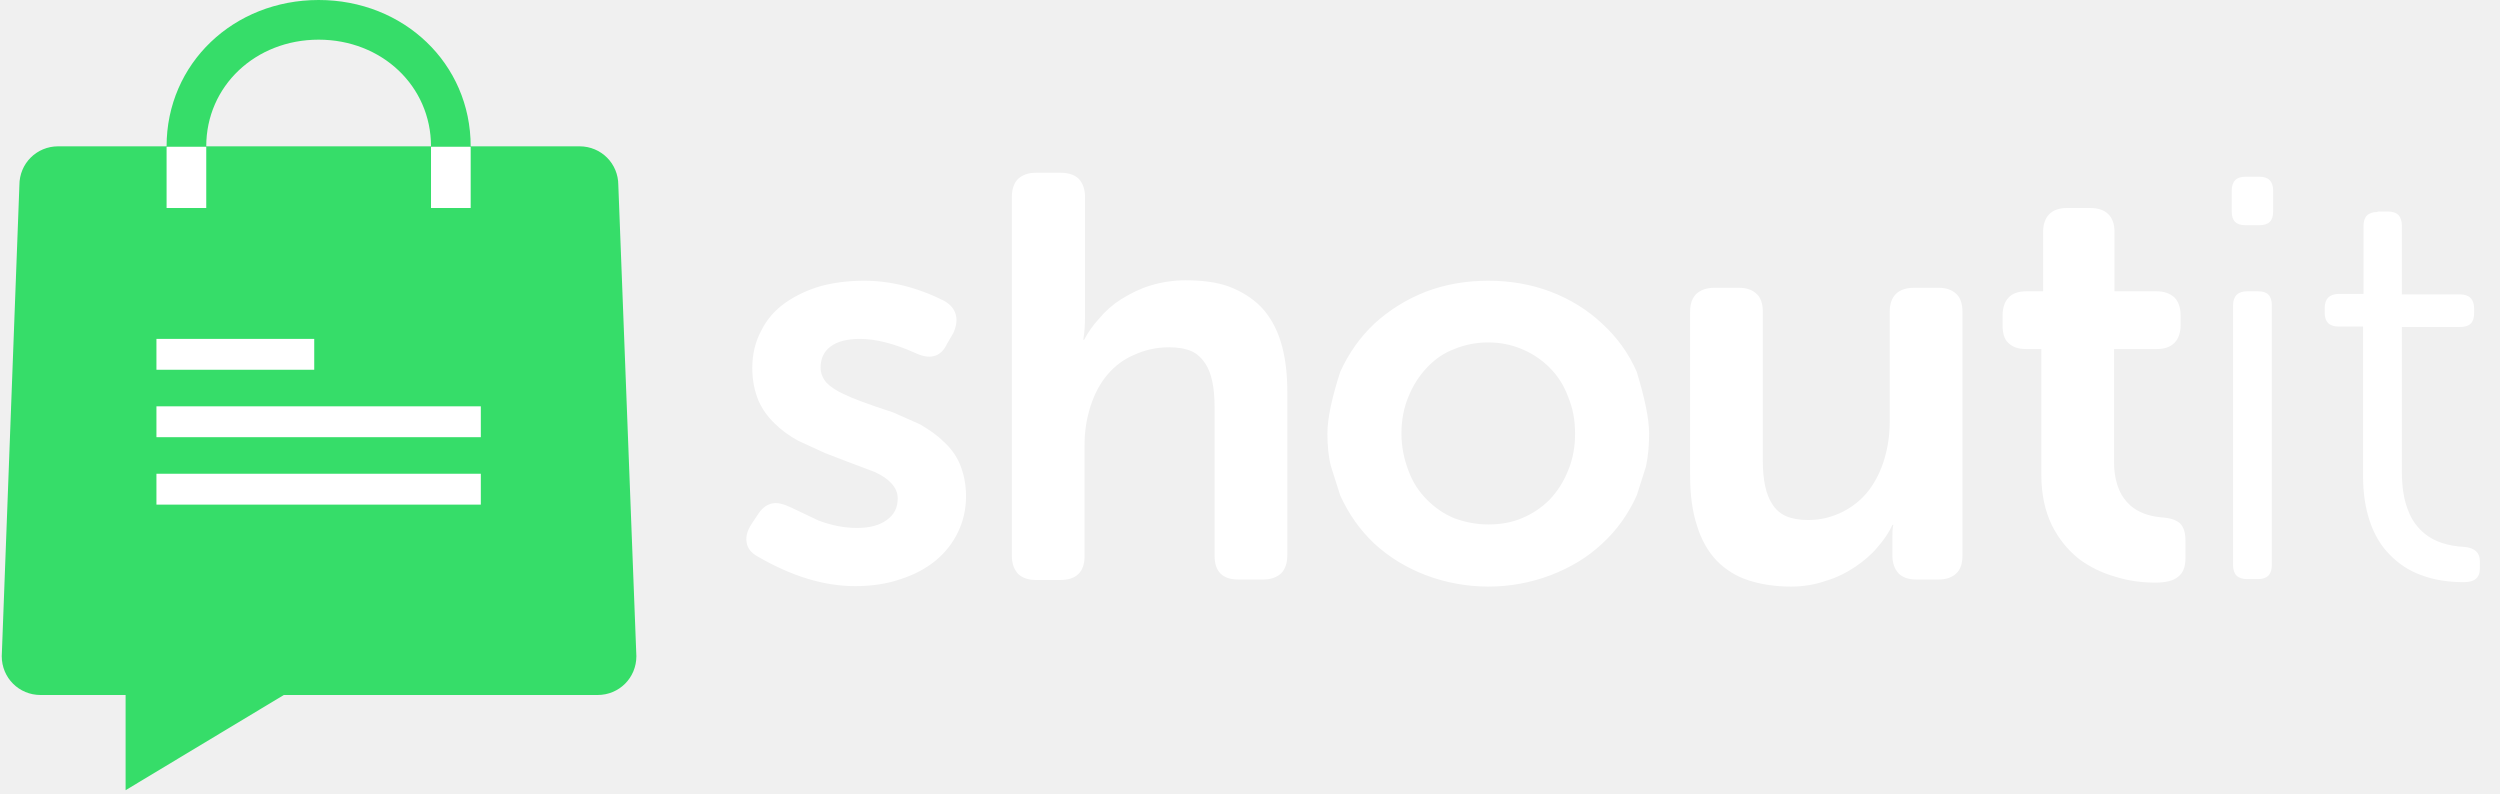
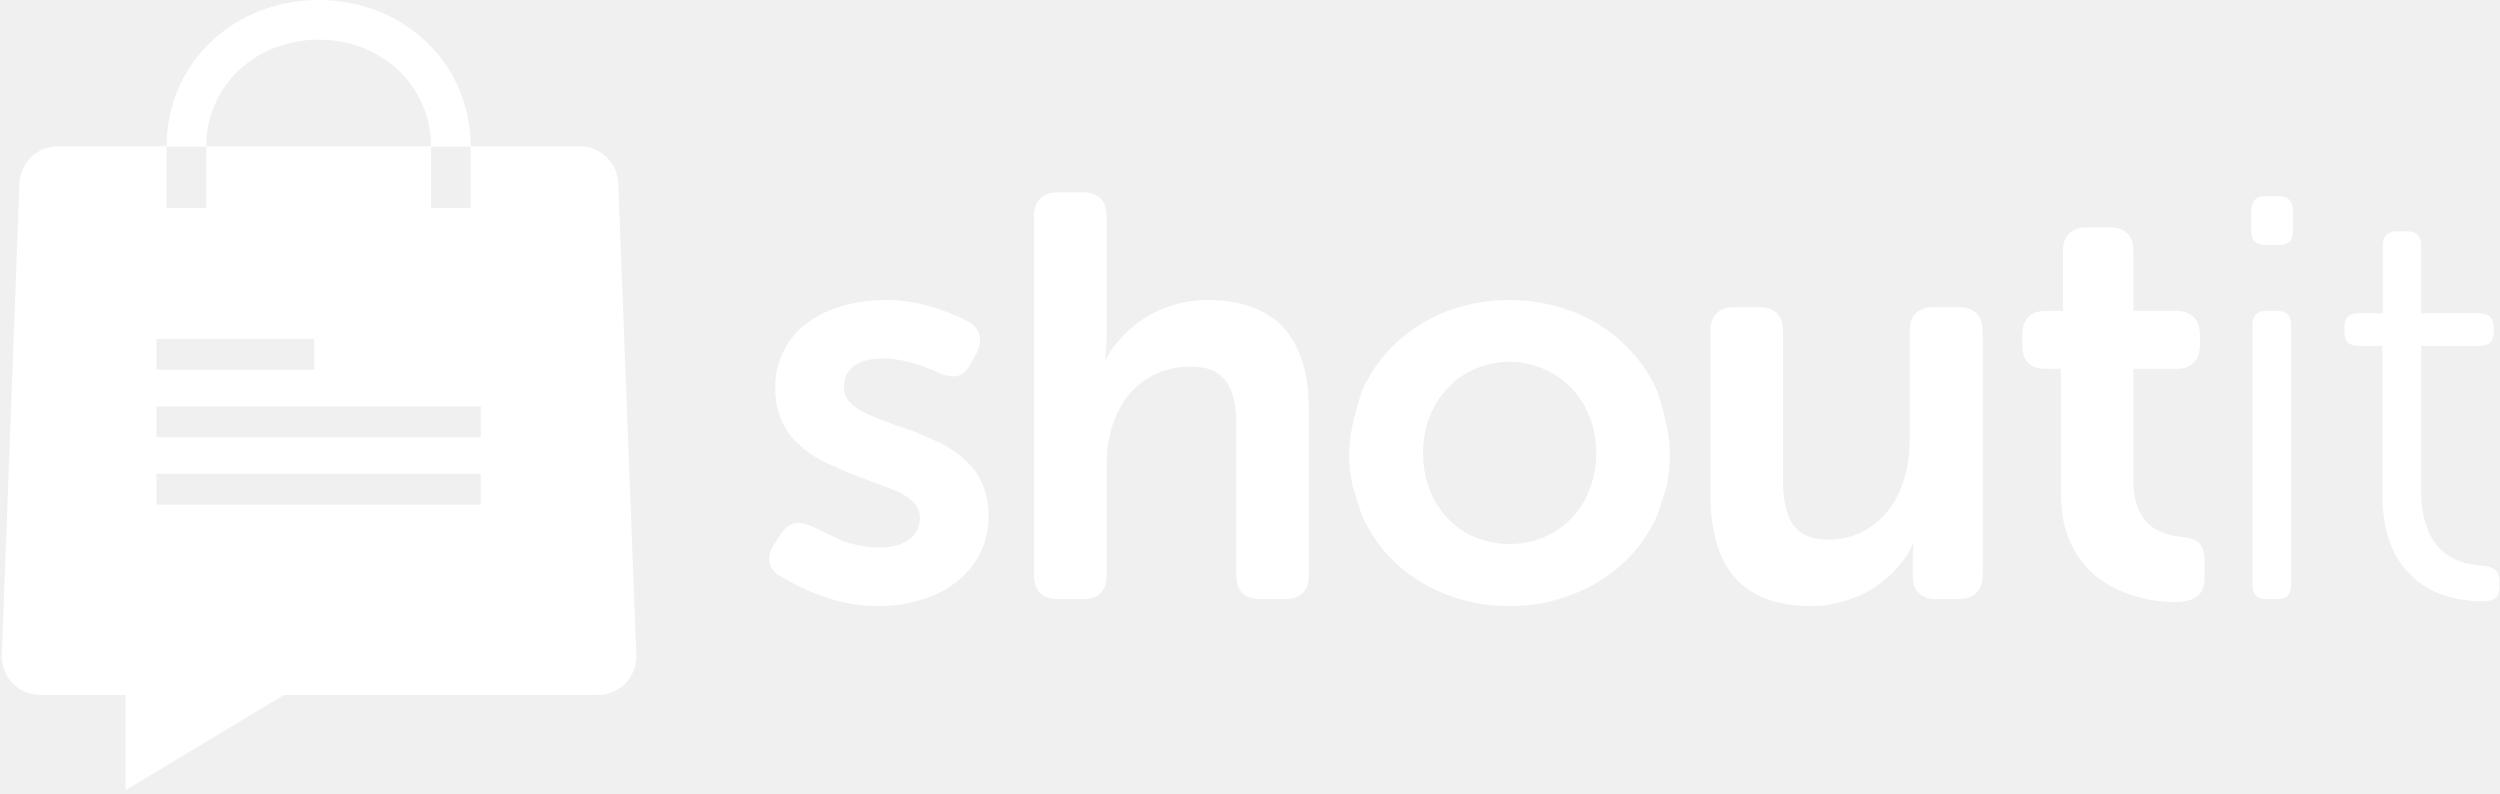
<svg xmlns="http://www.w3.org/2000/svg" width="104px" height="33px" viewBox="0 0 104 33" version="1.1">
  <defs />
  <g id="Logos" stroke="none" stroke-width="1" fill="none" fill-rule="evenodd">
-     <g id="images/logo-mark-inverted">
+     <g id="images/logo-mark-inverted" fill="#FFFFFF">
      <g id="Group">
-         <path d="M25.722,7.7 C25.722,6.802 25.007,6.087 24.108,6.087 L19.58,6.087 C19.58,2.64 16.793,0 13.255,0 C9.717,0 6.93,2.64 6.93,6.087 L2.42,6.087 C1.522,6.087 0.807,6.802 0.807,7.7 L0.073,27.298 C0.073,28.197 0.788,28.912 1.687,28.912 L5.225,28.912 L5.225,32.872 L11.807,28.912 L24.86,28.912 C25.758,28.912 26.473,28.197 26.473,27.298 L25.722,7.7 L25.722,7.7 Z M8.58,6.087 C8.58,3.575 10.633,1.65 13.255,1.65 C15.877,1.65 17.93,3.575 17.93,6.087 L8.58,6.087 L8.58,6.087 Z" id="Logo" fill="#36DD69" />
-         <path d="M6.508,19.708 L20.002,19.708 L20.002,20.992 L6.508,20.992 L6.508,19.708 Z M6.508,16.903 L20.002,16.903 L20.002,18.187 L6.508,18.187 L6.508,16.903 Z M6.508,14.098 L13.072,14.098 L13.072,15.382 L6.508,15.382 L6.508,14.098 Z M17.93,6.105 L19.58,6.105 L19.58,8.653 L17.93,8.653 L17.93,6.105 Z M6.93,6.105 L8.58,6.105 L8.58,8.653 L6.93,8.653 L6.93,6.105 Z" id="Logo-Inner" fill="#FFFFFF" />
-         <path d="M35.952,11.678 C35.31,11.678 34.705,11.752 34.155,11.898 C33.587,12.063 33.092,12.302 32.67,12.595 C32.23,12.907 31.9,13.292 31.68,13.732 C31.423,14.208 31.295,14.722 31.295,15.308 C31.295,15.822 31.387,16.262 31.552,16.665 C31.717,17.032 31.937,17.343 32.248,17.637 C32.505,17.893 32.835,18.132 33.202,18.333 L34.32,18.847 C34.833,19.048 35.512,19.305 36.392,19.635 C36.703,19.782 36.923,19.928 37.088,20.112 C37.253,20.295 37.345,20.497 37.345,20.735 C37.345,21.12 37.198,21.413 36.887,21.633 C36.593,21.853 36.172,21.963 35.658,21.963 C35.108,21.963 34.577,21.853 34.045,21.652 L32.927,21.12 C32.615,20.973 32.358,20.9 32.157,20.937 C31.937,20.973 31.735,21.102 31.57,21.34 L31.277,21.78 C31.093,22.055 31.02,22.312 31.057,22.55 C31.093,22.807 31.24,22.99 31.497,23.137 C32.908,23.962 34.265,24.383 35.567,24.383 C36.263,24.383 36.887,24.292 37.473,24.09 C38.042,23.907 38.518,23.65 38.922,23.32 C39.325,22.99 39.637,22.587 39.857,22.128 C40.077,21.67 40.187,21.175 40.187,20.643 C40.187,20.148 40.095,19.708 39.93,19.305 C39.783,18.957 39.545,18.627 39.233,18.352 C38.977,18.095 38.647,17.875 38.28,17.655 L37.162,17.16 C36.153,16.83 35.457,16.573 35.09,16.39 C34.778,16.243 34.558,16.097 34.393,15.932 C34.228,15.748 34.137,15.528 34.137,15.29 C34.137,14.905 34.283,14.612 34.558,14.41 C34.833,14.208 35.237,14.098 35.768,14.098 C36.447,14.098 37.217,14.3 38.078,14.685 C38.39,14.832 38.647,14.868 38.848,14.813 C39.087,14.758 39.27,14.575 39.398,14.3 L39.655,13.86 C39.783,13.585 39.82,13.328 39.765,13.108 C39.71,12.87 39.545,12.668 39.288,12.522 C38.17,11.953 37.033,11.678 35.952,11.678 L35.952,11.678 L35.952,11.678 Z M42.35,7.443 C42.185,7.608 42.093,7.865 42.093,8.195 L42.093,23.118 C42.093,23.448 42.185,23.687 42.35,23.87 C42.515,24.035 42.772,24.127 43.083,24.127 L44.11,24.127 C44.77,24.127 45.118,23.797 45.118,23.137 L45.118,18.48 C45.118,17.912 45.21,17.38 45.375,16.867 C45.54,16.372 45.76,15.95 46.072,15.583 C46.383,15.217 46.75,14.942 47.19,14.758 C47.63,14.557 48.107,14.447 48.638,14.447 C49.005,14.447 49.317,14.502 49.573,14.612 C49.812,14.722 49.995,14.905 50.142,15.125 C50.398,15.51 50.527,16.115 50.527,16.922 L50.527,23.118 C50.527,23.778 50.857,24.108 51.517,24.108 L52.543,24.108 C52.873,24.108 53.112,24.017 53.295,23.852 C53.46,23.687 53.552,23.43 53.552,23.1 L53.552,16.28 C53.552,15.492 53.46,14.795 53.277,14.208 C53.093,13.622 52.818,13.145 52.452,12.76 C52.085,12.393 51.645,12.118 51.113,11.917 C50.6,11.733 49.995,11.66 49.317,11.66 C48.822,11.66 48.327,11.733 47.85,11.88 C47.428,12.008 47.025,12.21 46.64,12.448 C46.292,12.668 45.98,12.943 45.723,13.255 C45.467,13.53 45.265,13.823 45.1,14.135 L45.063,14.135 C45.118,13.842 45.137,13.512 45.137,13.108 L45.137,8.195 C45.137,7.865 45.045,7.627 44.88,7.443 C44.715,7.278 44.458,7.187 44.128,7.187 L43.083,7.187 C42.772,7.187 42.533,7.278 42.35,7.443 L42.35,7.443 L42.35,7.443 Z M81.638,12.962 C81.638,12.632 81.547,12.375 81.382,12.228 C81.217,12.063 80.96,11.972 80.648,11.972 L79.622,11.972 C79.292,11.972 79.035,12.063 78.87,12.228 C78.705,12.393 78.613,12.632 78.613,12.962 L78.613,17.527 C78.613,18.077 78.54,18.59 78.393,19.085 C78.247,19.58 78.027,20.02 77.752,20.387 C77.458,20.772 77.092,21.065 76.67,21.285 C76.23,21.505 75.753,21.633 75.222,21.633 C74.855,21.633 74.543,21.578 74.287,21.468 C74.048,21.358 73.847,21.175 73.718,20.955 C73.462,20.57 73.333,19.965 73.333,19.158 L73.333,12.962 C73.333,12.632 73.242,12.375 73.077,12.228 C72.912,12.063 72.655,11.972 72.343,11.972 L71.317,11.972 C70.987,11.972 70.748,12.063 70.565,12.228 C70.4,12.393 70.308,12.632 70.308,12.962 L70.308,19.763 C70.308,20.588 70.4,21.285 70.602,21.89 C70.785,22.477 71.06,22.953 71.427,23.338 C71.793,23.705 72.233,23.98 72.747,24.145 C73.26,24.31 73.847,24.402 74.507,24.402 C75.002,24.402 75.478,24.328 75.955,24.163 C76.395,24.035 76.798,23.833 77.183,23.577 C77.532,23.338 77.843,23.082 78.1,22.77 C78.357,22.477 78.577,22.165 78.723,21.835 L78.76,21.835 C78.723,22.018 78.723,22.202 78.723,22.385 L78.723,23.1 C78.723,23.43 78.815,23.668 78.98,23.852 C79.145,24.017 79.383,24.108 79.713,24.108 L80.648,24.108 C80.96,24.108 81.217,24.017 81.382,23.852 C81.565,23.687 81.638,23.43 81.638,23.1 L81.638,12.962 L81.638,12.962 L81.638,12.962 Z M68.09,15.473 C67.76,14.703 67.265,14.025 66.642,13.457 C66.037,12.888 65.322,12.448 64.515,12.137 C63.69,11.825 62.828,11.678 61.912,11.678 C60.995,11.678 60.133,11.825 59.308,12.137 C58.52,12.448 57.805,12.888 57.182,13.457 C56.577,14.025 56.1,14.703 55.752,15.473 C55.403,16.555 55.22,17.417 55.22,18.04 C55.22,18.498 55.257,18.957 55.367,19.397 L55.752,20.607 C56.1,21.377 56.577,22.055 57.182,22.623 C57.805,23.192 58.502,23.613 59.308,23.925 C60.133,24.237 61.013,24.402 61.912,24.402 C62.828,24.402 63.69,24.237 64.515,23.925 C65.322,23.613 66.037,23.192 66.642,22.623 C67.265,22.055 67.742,21.377 68.09,20.607 L68.475,19.397 C68.567,18.957 68.603,18.498 68.603,18.04 C68.603,17.417 68.42,16.555 68.09,15.473 L68.09,15.473 L68.09,15.473 Z M63.305,14.52 C63.745,14.703 64.13,14.96 64.46,15.29 C64.808,15.638 65.065,16.042 65.23,16.5 C65.432,16.977 65.523,17.472 65.523,18.04 C65.523,18.59 65.432,19.103 65.23,19.58 C65.047,20.038 64.79,20.442 64.46,20.79 C64.13,21.12 63.745,21.377 63.305,21.56 C62.865,21.743 62.407,21.817 61.912,21.817 C61.417,21.817 60.958,21.725 60.5,21.56 C60.06,21.377 59.693,21.12 59.363,20.79 C59.015,20.442 58.758,20.038 58.593,19.58 C58.41,19.103 58.3,18.59 58.3,18.04 C58.3,17.49 58.392,16.977 58.593,16.5 C58.777,16.042 59.033,15.638 59.363,15.29 C59.693,14.942 60.06,14.685 60.5,14.52 C60.94,14.337 61.417,14.245 61.912,14.245 C62.407,14.245 62.865,14.337 63.305,14.52 L63.305,14.52 L63.305,14.52 Z M94.508,12.705 C94.508,12.302 94.325,12.118 93.94,12.118 L93.482,12.118 C93.097,12.118 92.895,12.32 92.895,12.705 L92.895,23.503 C92.895,23.907 93.097,24.09 93.482,24.09 L93.94,24.09 C94.325,24.09 94.508,23.888 94.508,23.503 L94.508,12.705 L94.508,12.705 L94.508,12.705 Z M98.908,8.818 C98.505,8.818 98.322,9.02 98.322,9.405 L98.322,12.228 L97.295,12.228 C96.91,12.228 96.708,12.43 96.708,12.815 L96.708,13.017 C96.708,13.402 96.91,13.585 97.295,13.585 L98.303,13.585 L98.303,19.8 C98.303,20.497 98.395,21.12 98.578,21.67 C98.762,22.22 99.037,22.697 99.403,23.063 C99.77,23.448 100.21,23.742 100.723,23.925 C101.255,24.127 101.842,24.218 102.502,24.218 C102.942,24.218 103.162,24.035 103.162,23.65 L103.162,23.338 C103.162,22.99 102.942,22.788 102.52,22.752 C101.823,22.715 101.273,22.532 100.87,22.202 C100.577,21.963 100.338,21.652 100.192,21.267 C100.008,20.827 99.917,20.277 99.917,19.617 L99.917,13.603 L102.337,13.603 C102.74,13.603 102.923,13.42 102.923,13.035 L102.923,12.833 C102.923,12.448 102.722,12.247 102.337,12.247 L99.917,12.247 L99.917,9.387 C99.917,9.002 99.733,8.8 99.348,8.8 L98.908,8.8 L98.908,8.818 L98.908,8.818 Z M93.995,7.352 L93.408,7.352 C93.023,7.352 92.84,7.553 92.84,7.938 L92.84,8.8 C92.84,9.185 93.023,9.368 93.408,9.368 L93.995,9.368 C94.38,9.368 94.563,9.185 94.563,8.8 L94.563,7.938 C94.563,7.553 94.38,7.352 93.995,7.352 L93.995,7.352 L93.995,7.352 Z M85.983,8.653 C85.653,8.653 85.415,8.745 85.25,8.91 C85.085,9.075 84.993,9.332 84.993,9.643 L84.993,12.118 L84.297,12.118 C83.967,12.118 83.71,12.21 83.563,12.375 C83.398,12.54 83.307,12.797 83.307,13.127 L83.307,13.53 C83.307,13.86 83.38,14.117 83.545,14.263 C83.71,14.428 83.948,14.52 84.278,14.52 L84.92,14.52 L84.92,19.763 C84.92,20.552 85.067,21.248 85.36,21.853 C85.635,22.403 86.002,22.862 86.478,23.247 C86.918,23.577 87.432,23.833 88.018,23.998 C88.55,24.163 89.1,24.237 89.668,24.237 C90.09,24.237 90.402,24.163 90.603,23.998 C90.805,23.852 90.915,23.595 90.915,23.228 L90.915,22.495 C90.915,22.165 90.842,21.927 90.695,21.78 C90.548,21.633 90.273,21.542 89.907,21.523 C89.357,21.468 88.935,21.303 88.623,21.028 C88.422,20.845 88.257,20.625 88.147,20.35 C88.018,20.038 87.945,19.672 87.945,19.232 L87.945,14.52 L89.742,14.52 C90.053,14.52 90.292,14.428 90.457,14.263 C90.622,14.098 90.713,13.842 90.713,13.53 L90.713,13.127 C90.713,12.797 90.622,12.54 90.457,12.375 C90.273,12.21 90.035,12.118 89.723,12.118 L87.963,12.118 L87.963,9.643 C87.963,9.313 87.872,9.075 87.707,8.91 C87.542,8.745 87.285,8.653 86.955,8.653 L85.983,8.653 L85.983,8.653 L85.983,8.653 Z" id="Shape" fill="#FFFFFF" />
+         <path d="M25.722,7.7 C25.722,6.802 25.007,6.087 24.108,6.087 L19.58,6.087 C19.58,2.64 16.793,0 13.255,0 C9.717,0 6.93,2.64 6.93,6.087 L2.42,6.087 C1.522,6.087 0.807,6.802 0.807,7.7 L0.073,27.298 C0.073,28.197 0.788,28.912 1.687,28.912 L5.225,28.912 L5.225,32.872 L11.807,28.912 L24.86,28.912 C25.758,28.912 26.473,28.197 26.473,27.298 L25.722,7.7 Z M6.508,19.708 L20.002,19.708 L20.002,20.992 L6.508,20.992 L6.508,19.708 Z M6.508,16.903 L20.002,16.903 L20.002,18.187 L6.508,18.187 L6.508,16.903 Z M6.508,14.098 L13.072,14.098 L13.072,15.382 L6.508,15.382 L6.508,14.098 Z M17.93,6.105 L19.58,6.105 L19.58,8.653 L17.93,8.653 L17.93,6.105 Z M6.93,6.105 L8.58,6.105 L8.58,8.653 L6.93,8.653 L6.93,6.105 Z M8.58,6.087 C8.58,3.575 10.633,1.65 13.255,1.65 C15.877,1.65 17.93,3.575 17.93,6.087 L8.58,6.087 Z" id="Combined-Shape" />
+         <path d="M86.814,9.457 C86.491,9.457 86.244,9.543 86.073,9.714 C85.902,9.885 85.817,10.133 85.817,10.457 L85.817,12.932 L85.122,12.932 C84.786,12.932 84.539,13.017 84.381,13.188 C84.21,13.359 84.125,13.61 84.125,13.94 L84.125,14.343 C84.125,14.679 84.204,14.927 84.362,15.086 C84.527,15.257 84.771,15.342 85.094,15.342 L85.735,15.342 L85.735,20.577 C85.735,21.365 85.881,22.062 86.174,22.667 C86.442,23.217 86.814,23.678 87.29,24.051 C87.735,24.381 88.247,24.631 88.826,24.802 C89.351,24.961 89.9,25.041 90.473,25.041 C90.9,25.041 91.211,24.961 91.406,24.802 C91.607,24.65 91.708,24.396 91.708,24.042 L91.708,23.308 C91.708,22.972 91.635,22.734 91.488,22.593 C91.336,22.447 91.074,22.358 90.702,22.328 C90.153,22.266 89.729,22.104 89.43,21.842 C89.223,21.658 89.064,21.432 88.954,21.163 C88.82,20.852 88.753,20.482 88.753,20.054 L88.753,15.342 L90.546,15.342 C90.863,15.342 91.101,15.257 91.26,15.086 C91.43,14.915 91.516,14.667 91.516,14.343 L91.516,13.94 C91.516,13.61 91.43,13.359 91.26,13.188 C91.083,13.017 90.836,12.932 90.519,12.932 L88.753,12.932 L88.753,10.457 C88.753,10.133 88.668,9.885 88.497,9.714 C88.326,9.543 88.079,9.457 87.756,9.457 L86.814,9.457 Z M94.809,8.165 L94.223,8.165 C93.845,8.165 93.656,8.364 93.656,8.761 L93.656,9.623 C93.656,10.001 93.845,10.191 94.223,10.191 L94.809,10.191 C95.193,10.191 95.385,10.001 95.385,9.623 L95.385,8.761 C95.385,8.364 95.193,8.165 94.809,8.165 L94.809,8.165 Z M99.721,9.623 C99.325,9.623 99.126,9.818 99.126,10.209 L99.126,13.033 L98.102,13.033 C97.718,13.033 97.526,13.228 97.526,13.619 L97.526,13.821 C97.526,14.2 97.718,14.389 98.102,14.389 L99.108,14.389 L99.108,20.604 C99.108,21.301 99.203,21.924 99.392,22.474 C99.581,23.03 99.858,23.492 100.224,23.858 C100.584,24.243 101.023,24.531 101.541,24.72 C102.072,24.916 102.66,25.013 103.307,25.013 C103.752,25.013 103.975,24.824 103.975,24.445 L103.975,24.133 C103.975,23.785 103.761,23.586 103.334,23.538 C102.645,23.507 102.093,23.324 101.679,22.988 C101.38,22.749 101.154,22.434 101.002,22.043 C100.813,21.597 100.718,21.047 100.718,20.393 L100.718,14.389 L103.142,14.389 C103.539,14.389 103.737,14.2 103.737,13.821 L103.737,13.619 C103.737,13.228 103.539,13.033 103.142,13.033 L100.718,13.033 L100.718,10.209 C100.718,9.818 100.529,9.623 100.151,9.623 L99.721,9.623 L99.721,9.623 Z M95.312,13.527 C95.312,13.13 95.123,12.932 94.745,12.932 L94.287,12.932 C93.897,12.932 93.702,13.13 93.702,13.527 L93.702,24.326 C93.702,24.723 93.897,24.922 94.287,24.922 L94.745,24.922 C95.123,24.922 95.312,24.723 95.312,24.326 L95.312,13.527 L95.312,13.527 Z M64.183,15.333 C64.622,15.511 65.007,15.77 65.336,16.113 C65.677,16.455 65.936,16.855 66.113,17.313 C66.309,17.784 66.406,18.294 66.406,18.844 C66.406,19.394 66.309,19.911 66.113,20.393 C65.936,20.852 65.677,21.252 65.336,21.594 C65.007,21.93 64.622,22.187 64.183,22.364 C63.744,22.541 63.281,22.63 62.793,22.63 C62.305,22.63 61.838,22.541 61.393,22.364 C60.96,22.187 60.582,21.93 60.259,21.594 C59.917,21.252 59.658,20.852 59.481,20.393 C59.292,19.911 59.198,19.394 59.198,18.844 C59.198,18.294 59.292,17.784 59.481,17.313 C59.658,16.855 59.917,16.455 60.259,16.113 C60.582,15.77 60.96,15.511 61.393,15.333 C61.838,15.144 62.305,15.049 62.793,15.049 C63.281,15.049 63.744,15.144 64.183,15.333 L64.183,15.333 Z M68.949,16.287 C68.614,15.517 68.135,14.844 67.513,14.27 C66.903,13.696 66.196,13.256 65.391,12.95 C64.567,12.638 63.702,12.482 62.793,12.482 C61.878,12.482 61.009,12.638 60.186,12.95 C59.393,13.256 58.689,13.696 58.073,14.27 C57.463,14.844 56.987,15.517 56.646,16.287 C56.298,17.374 56.124,18.227 56.124,18.844 C56.124,19.302 56.17,19.755 56.262,20.201 L56.646,21.42 C56.987,22.19 57.463,22.862 58.073,23.437 C58.689,23.999 59.393,24.433 60.186,24.738 C61.009,25.056 61.878,25.215 62.793,25.215 C63.702,25.215 64.567,25.056 65.391,24.738 C66.196,24.433 66.903,23.999 67.513,23.437 C68.135,22.862 68.614,22.19 68.949,21.42 L69.342,20.201 C69.428,19.755 69.47,19.302 69.47,18.844 C69.47,18.227 69.297,17.374 68.949,16.287 L68.949,16.287 Z M82.478,13.775 C82.478,13.445 82.39,13.197 82.213,13.033 C82.042,12.861 81.798,12.776 81.481,12.776 L80.447,12.776 C80.118,12.776 79.868,12.861 79.697,13.033 C79.527,13.197 79.441,13.445 79.441,13.775 L79.441,18.349 C79.441,18.893 79.368,19.409 79.222,19.898 C79.075,20.399 78.859,20.836 78.572,21.209 C78.273,21.594 77.917,21.894 77.502,22.108 C77.063,22.334 76.581,22.447 76.057,22.447 C75.685,22.447 75.374,22.389 75.124,22.273 C74.886,22.156 74.694,21.985 74.547,21.759 C74.297,21.368 74.172,20.769 74.172,19.962 L74.172,13.775 C74.172,13.445 74.087,13.197 73.916,13.033 C73.745,12.861 73.498,12.776 73.175,12.776 L72.151,12.776 C71.827,12.776 71.58,12.861 71.41,13.033 C71.239,13.197 71.154,13.445 71.154,13.775 L71.154,20.577 C71.154,21.396 71.251,22.104 71.446,22.703 C71.629,23.284 71.907,23.764 72.279,24.142 C72.639,24.509 73.081,24.781 73.605,24.958 C74.117,25.129 74.703,25.215 75.361,25.215 C75.855,25.215 76.337,25.136 76.807,24.977 C77.24,24.848 77.648,24.656 78.032,24.399 C78.38,24.167 78.688,23.895 78.956,23.583 C79.219,23.29 79.423,22.978 79.569,22.648 L79.615,22.648 C79.584,22.832 79.569,23.018 79.569,23.207 L79.569,23.922 C79.569,24.253 79.652,24.5 79.816,24.665 C79.981,24.836 80.225,24.922 80.548,24.922 L81.481,24.922 C81.798,24.922 82.042,24.836 82.213,24.665 C82.39,24.5 82.478,24.253 82.478,23.922 L82.478,13.775 L82.478,13.775 Z M43.272,8.257 C43.102,8.428 43.016,8.675 43.016,8.999 L43.016,23.922 C43.016,24.253 43.102,24.5 43.272,24.665 C43.443,24.836 43.69,24.922 44.013,24.922 L45.038,24.922 C45.702,24.922 46.035,24.589 46.035,23.922 L46.035,19.275 C46.035,18.701 46.12,18.166 46.291,17.671 C46.45,17.182 46.681,16.754 46.986,16.387 C47.297,16.027 47.666,15.749 48.093,15.553 C48.532,15.352 49.011,15.251 49.529,15.251 C49.901,15.251 50.215,15.309 50.471,15.425 C50.709,15.541 50.901,15.709 51.048,15.929 C51.304,16.314 51.432,16.913 51.432,17.726 L51.432,23.922 C51.432,24.589 51.764,24.922 52.429,24.922 L53.453,24.922 C53.777,24.922 54.024,24.836 54.194,24.665 C54.365,24.5 54.45,24.253 54.45,23.922 L54.45,17.102 C54.45,16.308 54.359,15.617 54.176,15.031 C53.987,14.45 53.713,13.967 53.353,13.582 C52.987,13.216 52.542,12.938 52.017,12.748 C51.499,12.571 50.901,12.482 50.224,12.482 C49.724,12.482 49.236,12.556 48.761,12.703 C48.334,12.837 47.931,13.026 47.553,13.271 C47.206,13.497 46.898,13.763 46.629,14.068 C46.373,14.343 46.166,14.634 46.007,14.939 L45.962,14.939 C46.01,14.652 46.035,14.31 46.035,13.912 L46.035,8.999 C46.035,8.675 45.952,8.428 45.788,8.257 C45.617,8.086 45.367,8 45.038,8 L44.013,8 C43.696,8 43.449,8.086 43.272,8.257 L43.272,8.257 Z M36.887,12.482 C36.241,12.482 35.643,12.559 35.094,12.712 C34.521,12.877 34.03,13.109 33.622,13.408 C33.183,13.726 32.85,14.108 32.625,14.554 C32.375,15.025 32.25,15.547 32.25,16.122 C32.25,16.629 32.335,17.081 32.506,17.478 C32.664,17.839 32.893,18.163 33.192,18.45 C33.454,18.707 33.774,18.939 34.152,19.147 L35.259,19.651 C35.765,19.846 36.454,20.109 37.326,20.439 C37.637,20.586 37.866,20.742 38.012,20.907 C38.183,21.09 38.269,21.301 38.269,21.539 C38.269,21.918 38.116,22.221 37.811,22.447 C37.512,22.667 37.104,22.777 36.585,22.777 C36.043,22.777 35.509,22.676 34.985,22.474 L33.869,21.942 C33.564,21.79 33.308,21.729 33.1,21.759 C32.881,21.796 32.686,21.933 32.515,22.172 L32.231,22.602 C32.042,22.878 31.969,23.134 32.012,23.372 C32.048,23.623 32.198,23.822 32.46,23.968 C33.863,24.799 35.213,25.215 36.512,25.215 C37.201,25.215 37.836,25.117 38.415,24.922 C38.976,24.744 39.461,24.485 39.869,24.142 C40.272,23.806 40.583,23.409 40.802,22.951 C41.016,22.499 41.123,22.004 41.123,21.466 C41.123,20.971 41.037,20.525 40.866,20.128 C40.714,19.773 40.485,19.452 40.18,19.165 C39.918,18.914 39.598,18.685 39.22,18.477 L38.113,17.983 C37.107,17.646 36.418,17.387 36.046,17.203 C35.741,17.057 35.512,16.904 35.36,16.745 C35.189,16.556 35.104,16.342 35.104,16.103 C35.104,15.718 35.247,15.422 35.534,15.214 C35.814,15.012 36.216,14.912 36.741,14.912 C37.412,14.912 38.183,15.11 39.055,15.508 C39.36,15.648 39.619,15.691 39.833,15.636 C40.065,15.575 40.248,15.404 40.382,15.123 L40.629,14.692 C40.757,14.411 40.796,14.16 40.748,13.94 C40.687,13.696 40.525,13.503 40.263,13.363 C39.092,12.776 37.967,12.482 36.887,12.482 L36.887,12.482 Z" id="Shape" />
      </g>
    </g>
  </g>
</svg>
